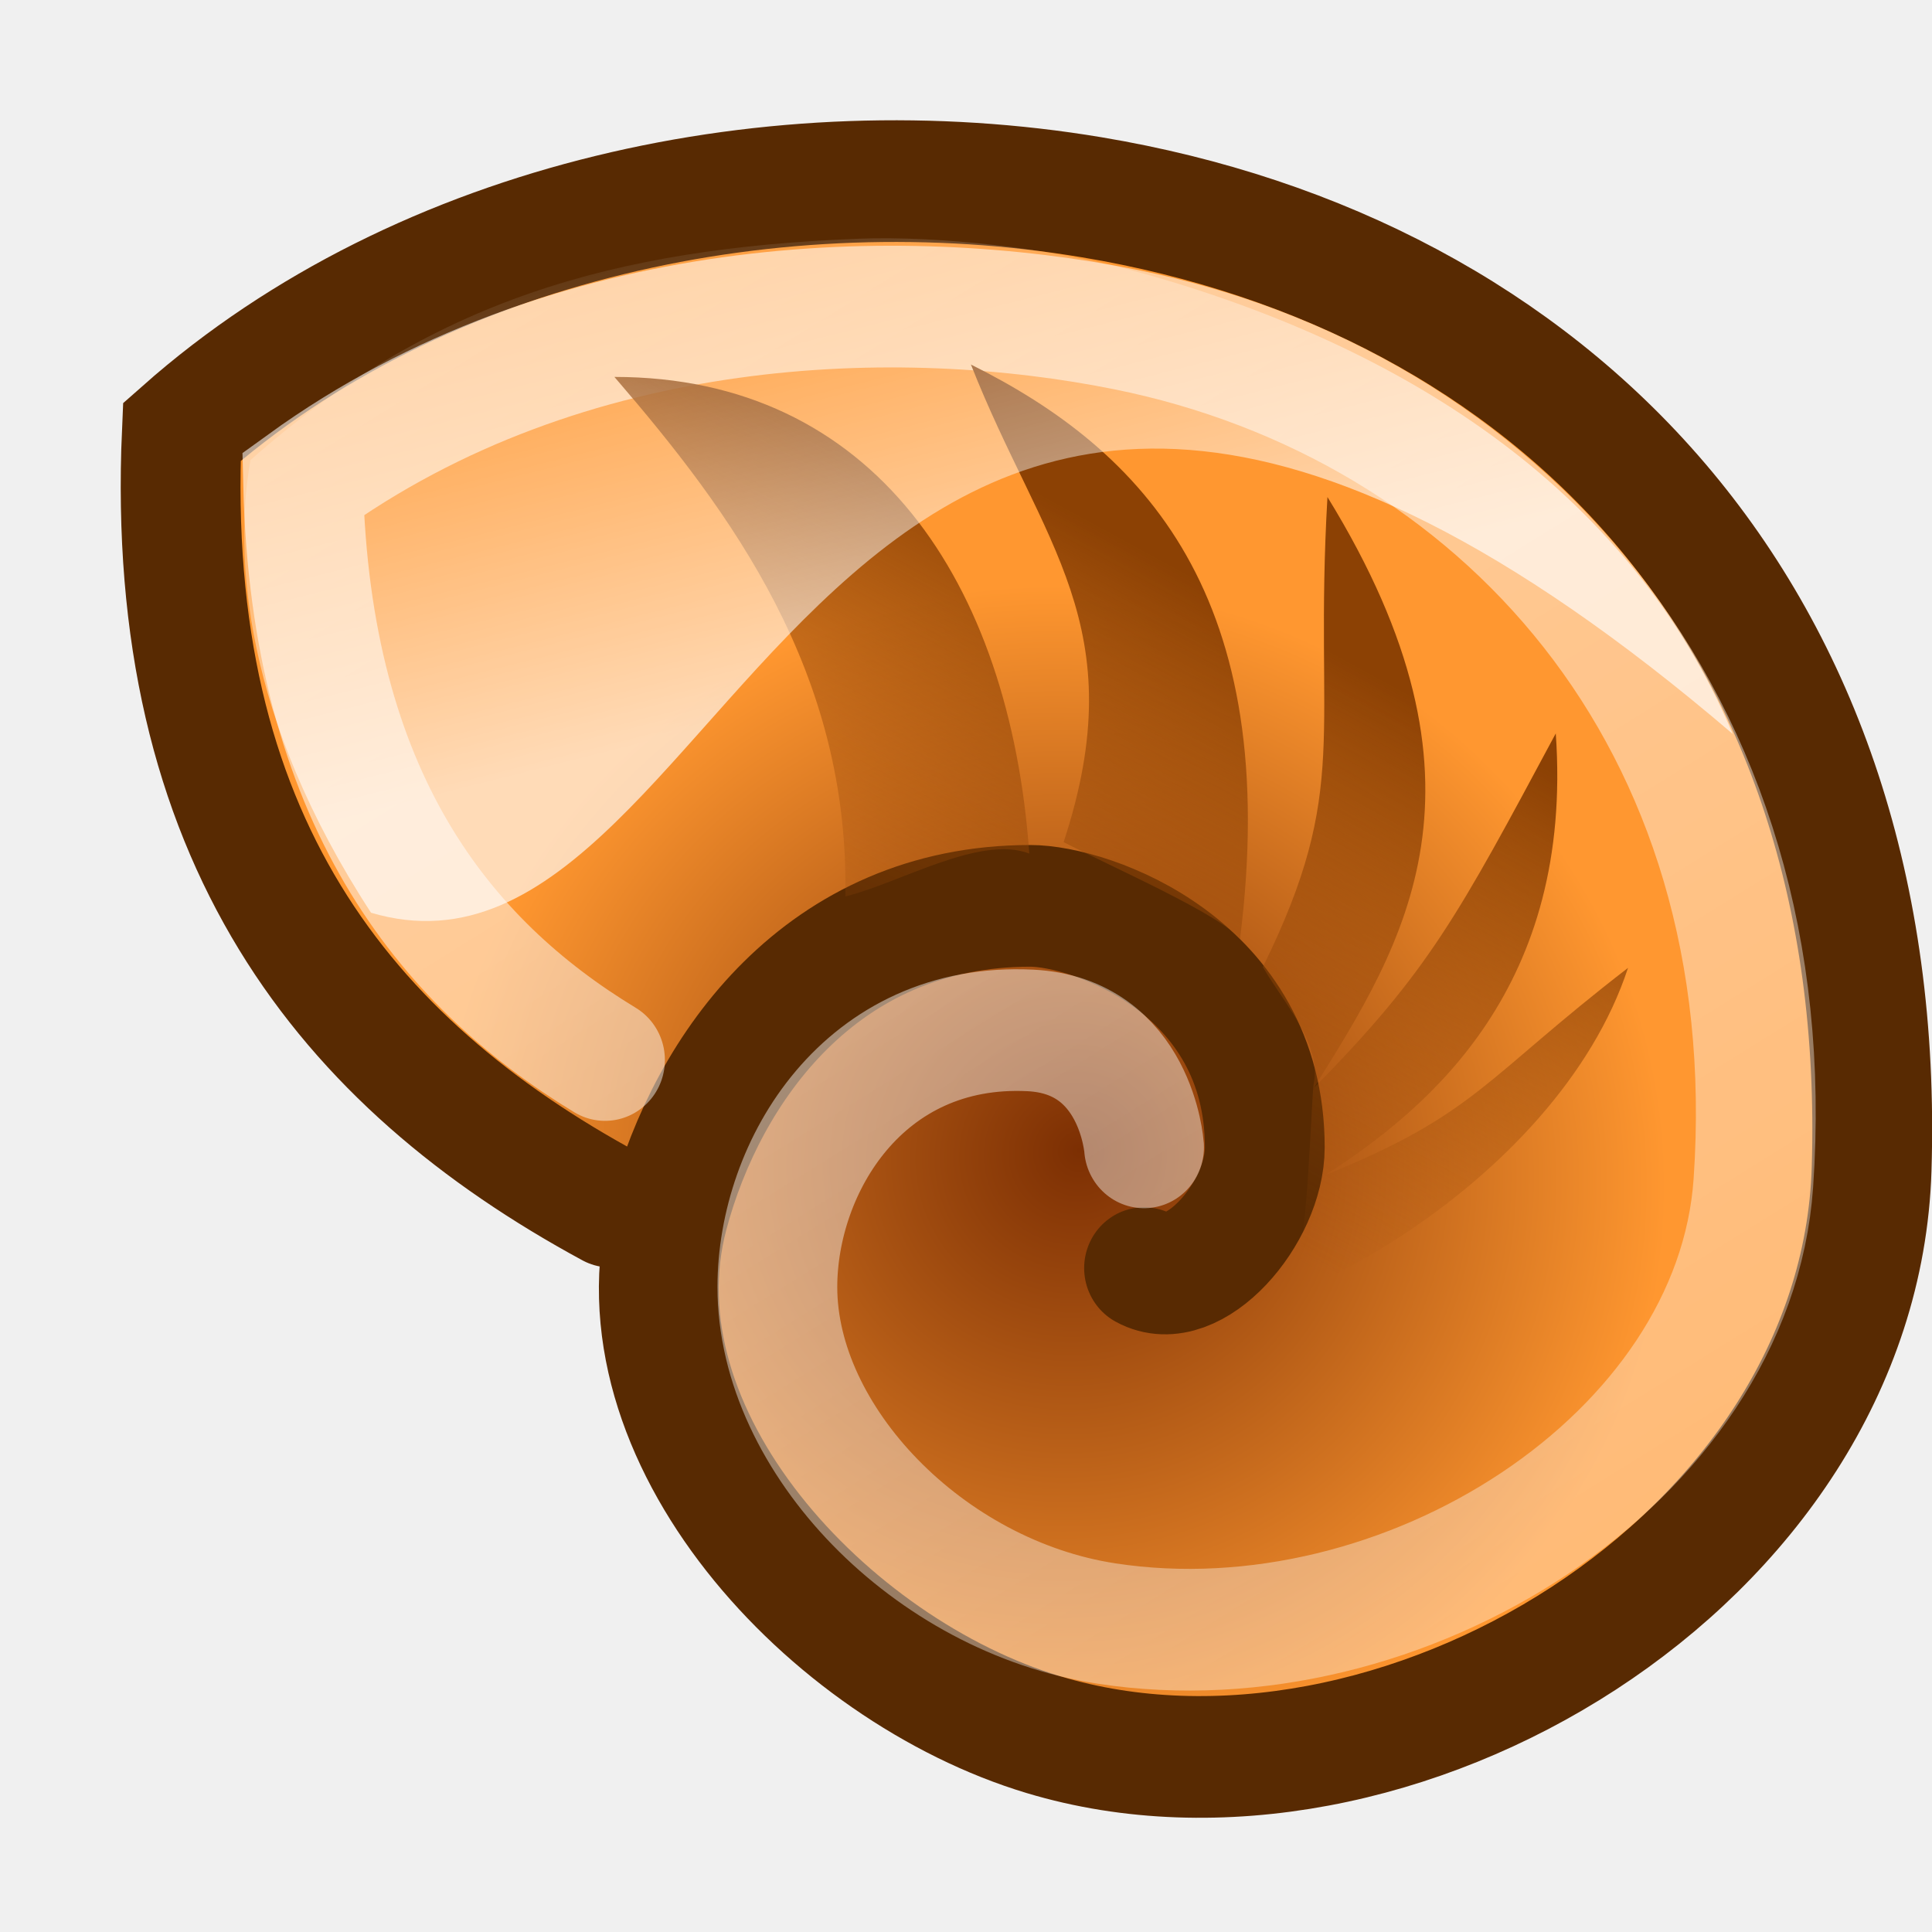
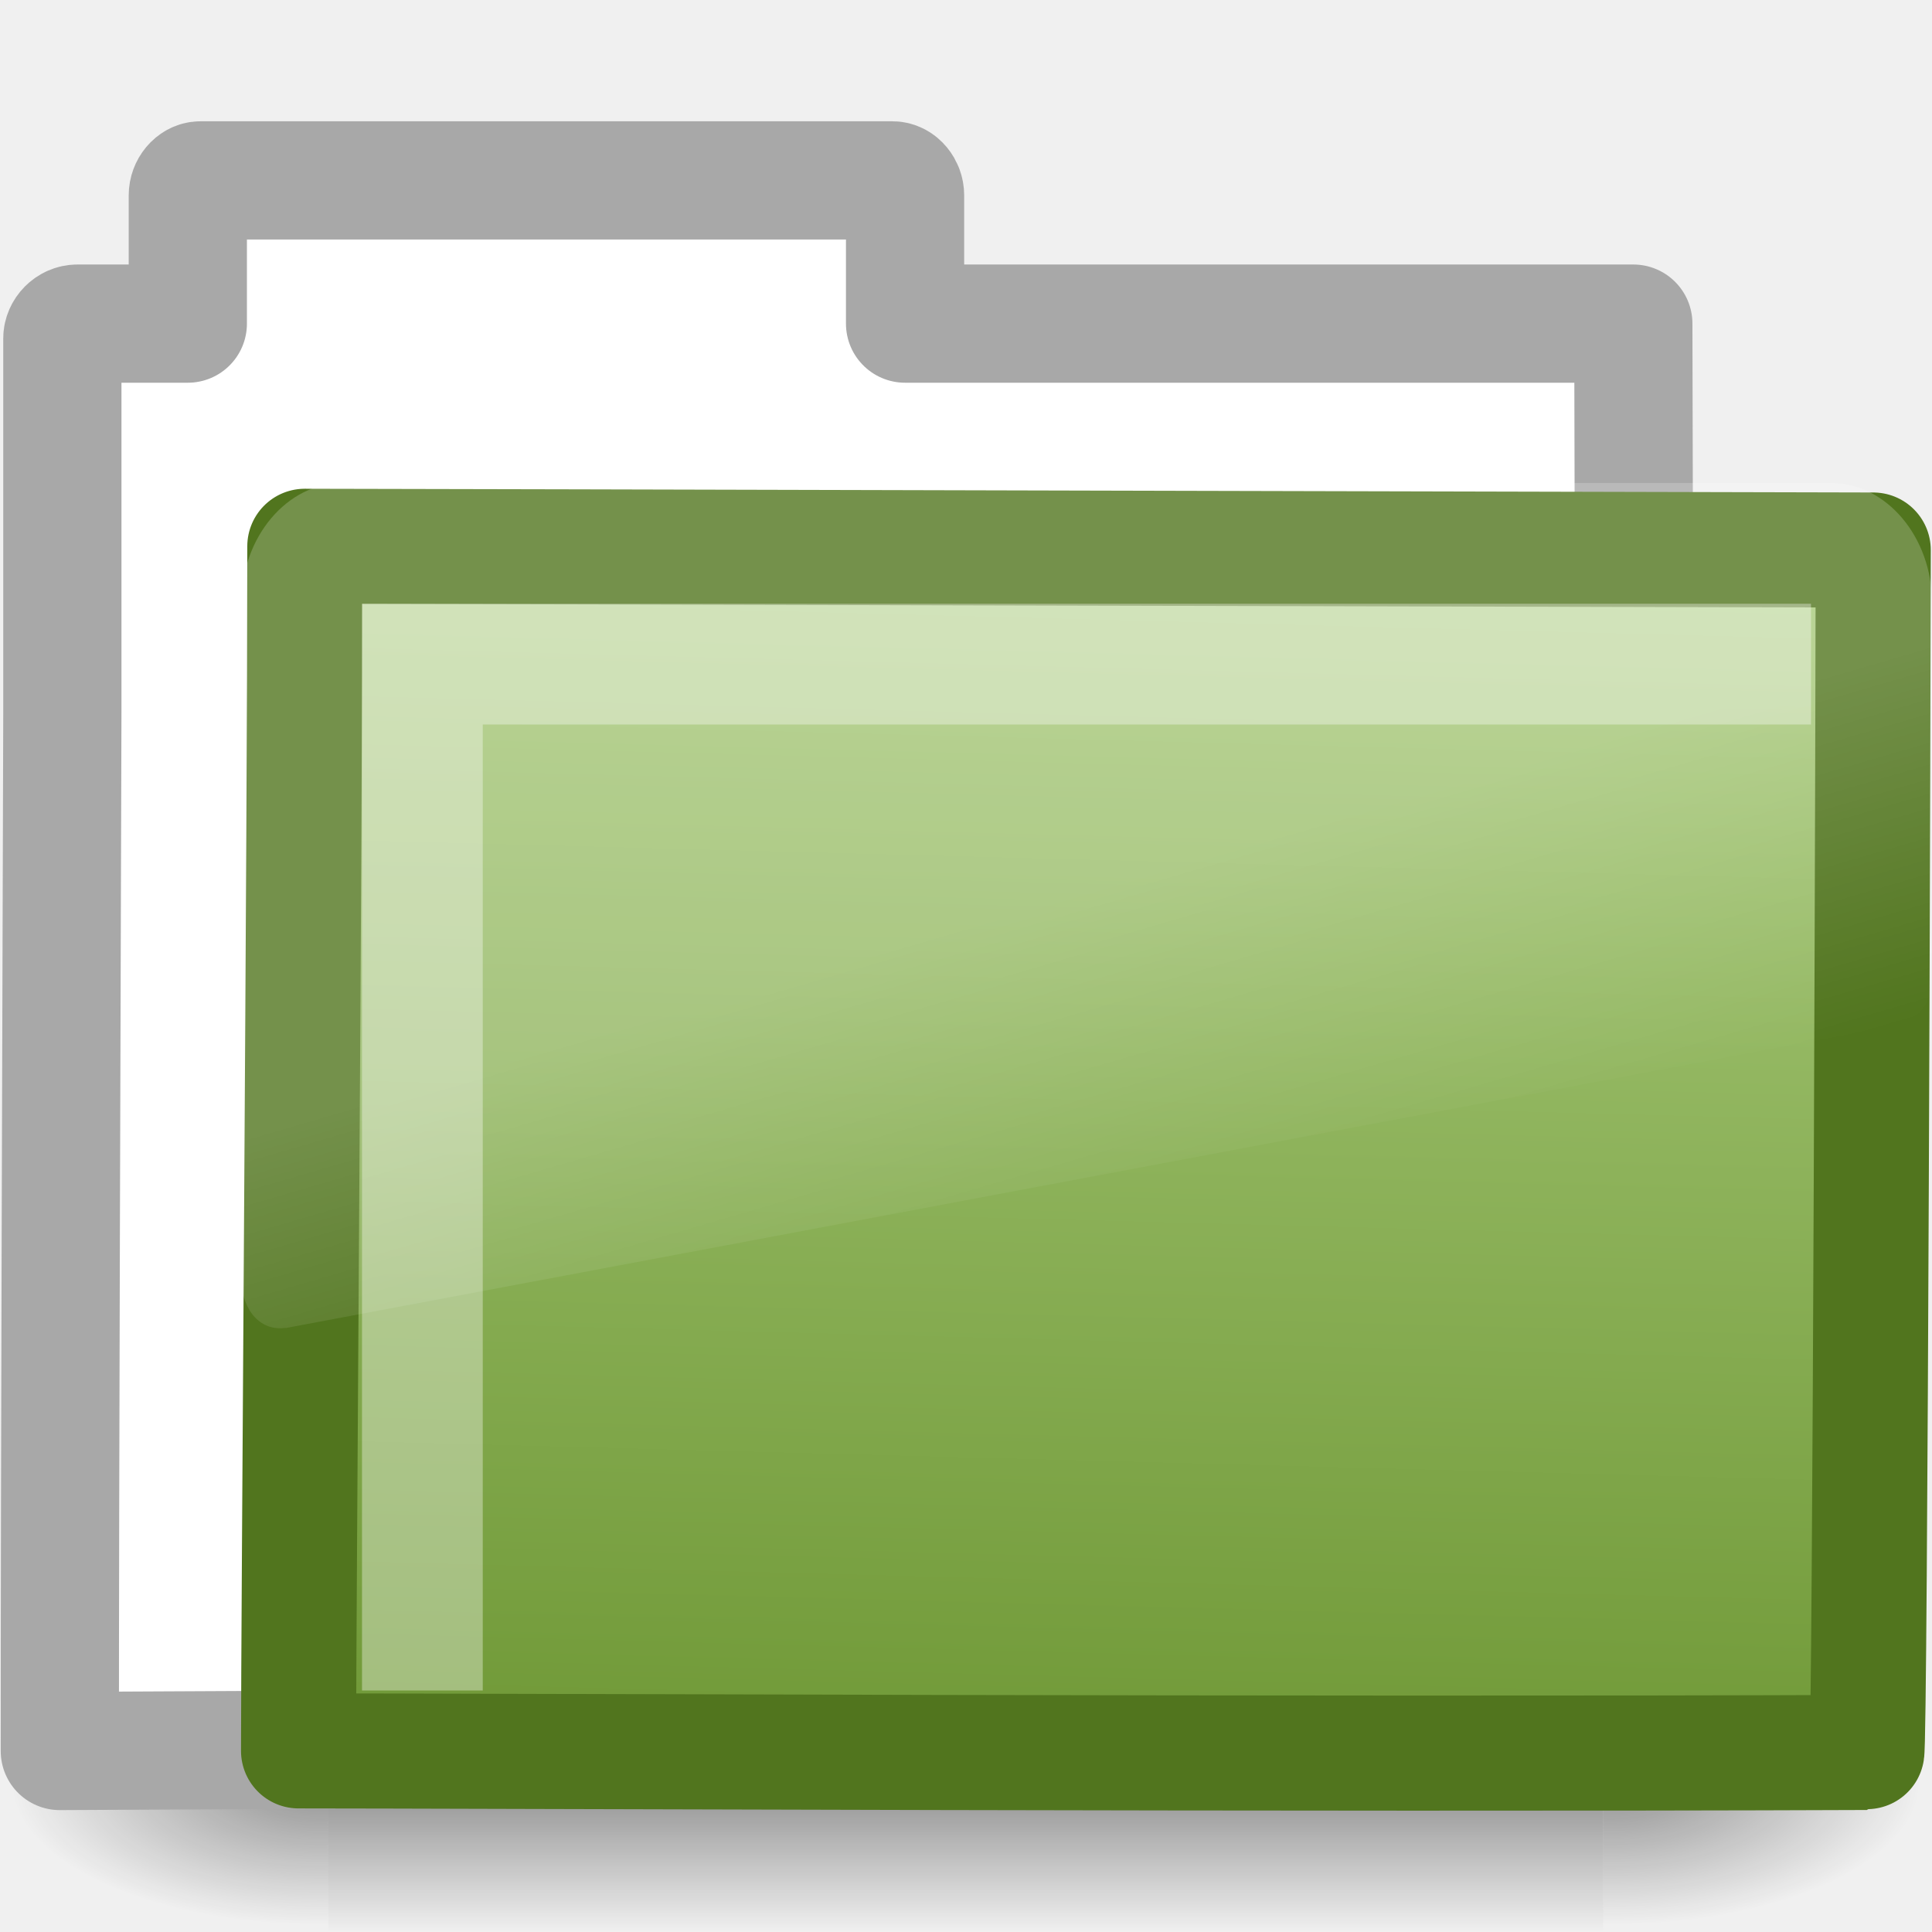
- <svg xmlns="http://www.w3.org/2000/svg" xmlns:xlink="http://www.w3.org/1999/xlink" width="16" height="16" id="svg2" version="1.0">
-   <defs id="defs4">
-     <linearGradient id="linearGradient2409">
-       <stop id="stop2411" offset="0" style="stop-color:#3e4749;stop-opacity:1" />
-       <stop id="stop2413" offset="1" style="stop-color:#2e3436;stop-opacity:0" />
+ <svg xmlns="http://www.w3.org/2000/svg" xmlns:xlink="http://www.w3.org/1999/xlink" width="16px" height="16px" id="svg2593">
+   <defs id="defs2595">
+     <radialGradient xlink:href="#linearGradient5060" id="radialGradient2574" gradientUnits="userSpaceOnUse" gradientTransform="matrix(-2.774389,0,0,1.969706,112.7623,-872.8854)" cx="605.714" cy="486.648" fx="605.714" fy="486.648" r="117.143" />
+     <linearGradient id="linearGradient5060">
+       <stop id="stop5062" offset="0" style="stop-color:black;stop-opacity:1;" />
+       <stop id="stop5064" offset="1" style="stop-color:black;stop-opacity:0;" />
    </linearGradient>
-     <linearGradient id="linearGradient2330">
-       <stop style="stop-color:#d3d7cf;stop-opacity:1;" offset="0" id="stop2332" />
-       <stop style="stop-color:#d3d7cf;stop-opacity:0;" offset="1" id="stop2334" />
+     <radialGradient xlink:href="#linearGradient5060" id="radialGradient2572" gradientUnits="userSpaceOnUse" gradientTransform="matrix(2.774389,0,0,1.969706,-1891.633,-872.8854)" cx="605.714" cy="486.648" fx="605.714" fy="486.648" r="117.143" />
+     <linearGradient id="linearGradient5048">
+       <stop id="stop5050" offset="0" style="stop-color:black;stop-opacity:0;" />
+       <stop style="stop-color:black;stop-opacity:1;" offset="0.5" id="stop5056" />
+       <stop id="stop5052" offset="1" style="stop-color:black;stop-opacity:0;" />
    </linearGradient>
-     <linearGradient id="linearGradient2254">
-       <stop style="stop-color:#8c4104;stop-opacity:1" offset="0" id="stop2256" />
-       <stop style="stop-color:#a04e0b;stop-opacity:0;" offset="1" id="stop2258" />
+     <linearGradient xlink:href="#linearGradient5048" id="linearGradient2570" gradientUnits="userSpaceOnUse" gradientTransform="matrix(2.774389,0,0,1.969706,-1892.179,-872.8854)" x1="302.857" y1="366.648" x2="302.857" y2="609.505" />
+     <linearGradient id="linearGradient3390">
+       <stop id="stop3392" offset="0" style="stop-color:#51751e;stop-opacity:1" />
+       <stop id="stop3394" offset="1" style="stop-color:#51751e;stop-opacity:1" />
    </linearGradient>
-     <linearGradient id="linearGradient2246">
-       <stop style="stop-color:#ffffff;stop-opacity:1;" offset="0" id="stop2248" />
-       <stop style="stop-color:#ffffff;stop-opacity:0;" offset="1" id="stop2250" />
+     <linearGradient xlink:href="#linearGradient3390" id="linearGradient2578" gradientUnits="userSpaceOnUse" gradientTransform="matrix(1.008304,0,0,1.000623,-10.50028,-26.47767)" x1="10.318" y1="14.993" x2="4.176" y2="4.051" />
+     <linearGradient id="linearGradient7012-661-145-733-759-865-745">
+       <stop style="stop-color:#aacb7d;stop-opacity:1;" offset="0" id="stop2699" />
+       <stop style="stop-color:#709937;stop-opacity:1;" offset="1" id="stop2701" />
    </linearGradient>
-     <linearGradient id="linearGradient2207">
-       <stop style="stop-color:#ffffff;stop-opacity:1;" offset="0" id="stop2209" />
-       <stop style="stop-color:#ffffff;stop-opacity:0.518" offset="1" id="stop2211" />
+     <linearGradient xlink:href="#linearGradient7012-661-145-733-759-865-745" id="linearGradient2576" gradientUnits="userSpaceOnUse" gradientTransform="matrix(5.4893416e-2,1.3851317e-2,2.572632e-3,5.248166e-2,-11.21226,-26.73846)" x1="126.698" y1="58.583" x2="169.23" y2="238.4" />
+     <linearGradient id="linearGradient8265-821-176-38-919-66-249">
+       <stop style="stop-color:#ffffff;stop-opacity:1;" offset="0" id="stop2687" />
+       <stop style="stop-color:#ffffff;stop-opacity:0;" offset="1" id="stop2689" />
    </linearGradient>
-     <linearGradient id="linearGradient2193">
-       <stop style="stop-color:#7c2f03;stop-opacity:1" offset="0" id="stop2195" />
-       <stop style="stop-color:#ff9730;stop-opacity:1" offset="1" id="stop2197" />
-     </linearGradient>
-     <linearGradient xlink:href="#linearGradient2409" id="linearGradient3146" gradientUnits="userSpaceOnUse" gradientTransform="matrix(0.285924,0,0,0.300191,1.79861,1.92509)" x1="27.624" y1="31.545" x2="16.755" y2="18.897" />
-     <radialGradient xlink:href="#linearGradient2193" id="radialGradient3161" gradientUnits="userSpaceOnUse" gradientTransform="matrix(-1.406852,-2.719337e-2,-2.615301e-2,1.353029,28.40827,13.10321)" cx="2.211" cy="9.609" fx="1.669" fy="8.871" r="12.333" />
-     <linearGradient xlink:href="#linearGradient2207" id="linearGradient3163" gradientUnits="userSpaceOnUse" gradientTransform="matrix(0.941299,0,0,0.95119,1.512638,1.012529)" x1="7.543" y1="-5.172" x2="39.442" y2="47.543" />
-     <linearGradient xlink:href="#linearGradient2254" id="linearGradient3165" gradientUnits="userSpaceOnUse" x1="32.127" y1="13.564" x2="25.339" y2="25.988" />
-     <linearGradient xlink:href="#linearGradient2246" id="linearGradient3167" gradientUnits="userSpaceOnUse" x1="24.594" y1="10.999" x2="21.067" y2="-3.195" />
-     <linearGradient xlink:href="#linearGradient2330" id="linearGradient4100" gradientUnits="userSpaceOnUse" gradientTransform="matrix(0.285924,0,0,0.300191,1.79861,1.92509)" x1="32.72" y1="29.389" x2="20.753" y2="14.529" />
+     <linearGradient xlink:href="#linearGradient8265-821-176-38-919-66-249" id="linearGradient2580" gradientUnits="userSpaceOnUse" x1="18.031" y1="16.408" x2="20.055" y2="24.628" />
  </defs>
-   <g id="layer1" style="display:inline" />
-   <g id="layer2" style="display:inline">
-     <g style="display:inline" id="g2375" transform="matrix(0.293423,0,0,0.298069,1.360739,2.056742)">
-       <path id="path1314" d="M 27.652,28.333 C 29.056,29.094 31.06,26.791 31.06,24.978 C 31.06,19.945 26.146,18.268 24.442,18.268 C 18.552,18.268 15.325,22.78 14.232,26.821 C 12.566,32.981 18.742,39.498 24.818,41.297 C 34.636,44.204 47.845,36.497 48.187,25.578 C 48.672,10.138 39.112,0.712 26.18,-1.418 C 17.334,-2.875 7.288,-0.818 0.495,5.099 C -0.011,16.37 5.096,22.625 12.596,26.625" style="fill:url(#radialGradient3161);fill-opacity:1;fill-rule:nonzero;stroke:#582a02;stroke-width:3.381;stroke-linecap:round;stroke-linejoin:miter;stroke-miterlimit:4;stroke-dasharray:none;stroke-opacity:1" />
-       <path id="path2215" d="M 27.652,24.978 C 27.652,24.978 27.435,21.873 24.442,21.729 C 19.745,21.502 17.303,25.507 17.303,28.862 C 17.303,33.098 21.571,37.451 26.593,38.208 C 34.991,39.473 44.312,33.611 44.849,25.973 C 45.762,12.998 37.572,4.332 27.148,2.259 C 20.814,0.999 11.422,1.199 3.918,6.544 C 4.13,15.239 7.888,19.836 12.438,22.551" style="opacity:0.59;fill:none;fill-opacity:1;fill-rule:nonzero;stroke:url(#linearGradient3163);stroke-width:3.381;stroke-linecap:round;stroke-linejoin:miter;stroke-miterlimit:4;stroke-dasharray:none;stroke-opacity:1" />
-       <path style="fill:url(#linearGradient3165);fill-opacity:1;fill-rule:evenodd;stroke:none;stroke-width:0.25pt;stroke-linecap:butt;stroke-linejoin:miter;stroke-opacity:1" d="M 20.805,5.017 C 22.62,9.652 24.994,11.755 23.179,17.316 C 24.344,17.924 27.268,19.212 27.695,19.82 C 28.8,10.983 25.224,7.226 20.805,5.017 z M 11.675,5.336 C 14.675,8.836 17.697,12.938 17.589,18.715 C 18.971,18.377 21.037,17.121 22.3,17.611 C 21.8,10.611 18.303,5.336 11.675,5.336 z M 29.935,8.429 C 29.58,14.615 30.549,15.897 28.281,20.532 C 28.81,21.45 29.799,22.524 29.581,23.551 C 29.541,23.724 29.402,27.707 29.198,27.754 L 26.625,28.344 C 26.595,28.355 26.559,28.39 26.531,28.406 C 26.517,28.414 26.483,28.431 26.469,28.438 L 24.656,29.844 C 28.286,30.307 35.817,26.117 37.632,20.555 C 33.953,23.408 33.748,24.315 29.89,25.885 C 32.612,24.118 36.236,21.005 35.782,14.517 C 33.283,19.202 32.533,20.643 29.585,23.648 C 31.91,19.912 34.472,15.844 29.935,8.429 z " transform="matrix(1.102135,0,0,1.078873,-0.163946,-2.184653)" id="path2225" />
-       <path id="path2234" d="M 19.58,-0.267 C 12.687,-0.001 7.525,1.446 2.43,5.884 C 1.961,8.556 2.235,13.016 5.834,18.459 C 16.474,21.565 18.618,-8.09 44.269,13.493 C 41.307,6.569 34.759,2.597 27.259,0.597 C 25.049,0.007 21.878,-0.356 19.58,-0.267 z " style="opacity:0.651;fill:url(#linearGradient3167);fill-opacity:1;fill-rule:nonzero;stroke:none;stroke-width:1pt;stroke-linecap:butt;stroke-linejoin:miter;stroke-opacity:1" />
+   <g id="layer1">
+     <g transform="matrix(0.3639508,0,0,0.3445682,-0.6458828,-0.3854516)" id="layer6">
+       <g transform="matrix(2.165152e-2,0,0,1.485743e-2,43.0076,42.68539)" id="g2488" style="display:inline">
+         <rect style="opacity:0.402;fill:url(#linearGradient2570);fill-opacity:1;fill-rule:nonzero;stroke:none;stroke-width:1;stroke-linecap:round;stroke-linejoin:miter;marker:none;marker-start:none;marker-mid:none;marker-end:none;stroke-miterlimit:4;stroke-dasharray:none;stroke-dashoffset:0;stroke-opacity:1;visibility:visible;display:inline;overflow:visible" id="rect2490" width="1339.633" height="478.357" x="-1559.252" y="-150.697" />
+         <path style="opacity:0.402;fill:url(#radialGradient2572);fill-opacity:1;fill-rule:nonzero;stroke:none;stroke-width:1;stroke-linecap:round;stroke-linejoin:miter;marker:none;marker-start:none;marker-mid:none;marker-end:none;stroke-miterlimit:4;stroke-dasharray:none;stroke-dashoffset:0;stroke-opacity:1;visibility:visible;display:inline;overflow:visible" d="M -219.619,-150.68 C -219.619,-150.68 -219.619,327.65 -219.619,327.65 C -76.745,328.551 125.781,220.481 125.781,88.454 C 125.781,-43.572 -33.655,-150.68 -219.619,-150.68 z" id="path2492" />
+         <path id="path2494" d="M -1559.252,-150.68 C -1559.252,-150.68 -1559.252,327.65 -1559.252,327.65 C -1702.127,328.551 -1904.652,220.481 -1904.652,88.454 C -1904.652,-43.572 -1745.216,-150.68 -1559.252,-150.68 z" style="opacity:0.402;fill:url(#radialGradient2574);fill-opacity:1;fill-rule:nonzero;stroke:none;stroke-width:1;stroke-linecap:round;stroke-linejoin:miter;marker:none;marker-start:none;marker-mid:none;marker-end:none;stroke-miterlimit:4;stroke-dasharray:none;stroke-dashoffset:0;stroke-opacity:1;visibility:visible;display:inline;overflow:visible" />
+       </g>
    </g>
+     <g id="g4745" transform="translate(10.49843,26.47105)">
+       <path style="fill:#ffffff;fill-opacity:1;stroke:#a8a8a8;stroke-width:0.979;stroke-linecap:round;stroke-linejoin:round;stroke-miterlimit:4;stroke-dasharray:none;stroke-opacity:1;display:inline" d="M -8.839,-24.977 C -8.895,-24.977 -8.943,-24.917 -8.943,-24.854 L -8.943,-23.791 L -9.46,-23.791 L -9.857,-23.791 C -9.927,-23.791 -9.982,-23.73 -9.982,-23.669 L -9.982,-23.423 L -9.982,-20.581 C -9.989,-18.008 -10.003,-14.339 -10.003,-11.97 C -5.297,-11.994 -0.588,-12.018 4.119,-12.035 C 3.702,-12.035 3.007,-12.105 3.017,-12.976 C 3.021,-16.573 3.04,-20.219 3.028,-23.791 L -3.003,-23.791 L -3.003,-24.854 C -3.003,-24.917 -3.051,-24.977 -3.107,-24.977 L -8.839,-24.977 z" id="rect2196" />
+       <path style="fill:url(#linearGradient2576);fill-opacity:1;stroke:url(#linearGradient2578);stroke-width:0.953;stroke-linecap:round;stroke-linejoin:round;stroke-miterlimit:4;stroke-dasharray:none;stroke-opacity:1;display:inline" d="M -7.974,-21.947 C -7.318,-21.947 4.506,-21.916 5.015,-21.916 C 5.015,-21.3 4.99,-11.958 4.961,-11.958 C 0.402,-11.94 -6.699,-11.971 -8.026,-11.971 C -8.026,-13.133 -7.974,-19.557 -7.974,-21.947 z" id="rect3086" />
+     </g>
+     <path style="opacity:0.2;fill:url(#linearGradient2580);fill-opacity:1;fill-rule:evenodd;stroke:none;stroke-width:1.002;stroke-linecap:round;stroke-linejoin:round;stroke-miterlimit:4;stroke-dasharray:none;stroke-dashoffset:0;stroke-opacity:1" id="path2608" d="M 3.219,5.344 C 1.68,5.344 0.406,6.617 0.406,8.156 L 0.406,24.156 C 0.412,24.442 0.555,24.769 0.781,24.969 C 1.008,25.169 1.297,25.253 1.625,25.219 C 1.635,25.219 1.646,25.219 1.656,25.219 L 46.656,18.094 C 47.178,18.011 47.586,17.559 47.594,17.031 L 47.594,8.156 C 47.594,6.617 46.32,5.344 44.781,5.344 L 3.219,5.344 z" transform="matrix(0.2966887,0,0,0.3520695,1.87947,2.118629)" />
+     <path style="opacity:0.35;fill:none;fill-rule:evenodd;stroke:#ffffff;stroke-width:1px;stroke-linecap:butt;stroke-linejoin:miter;stroke-opacity:1" d="M 3.498,14 L 3.498,5.5 L 14.998,5.5" id="path2406" />
  </g>
</svg>
